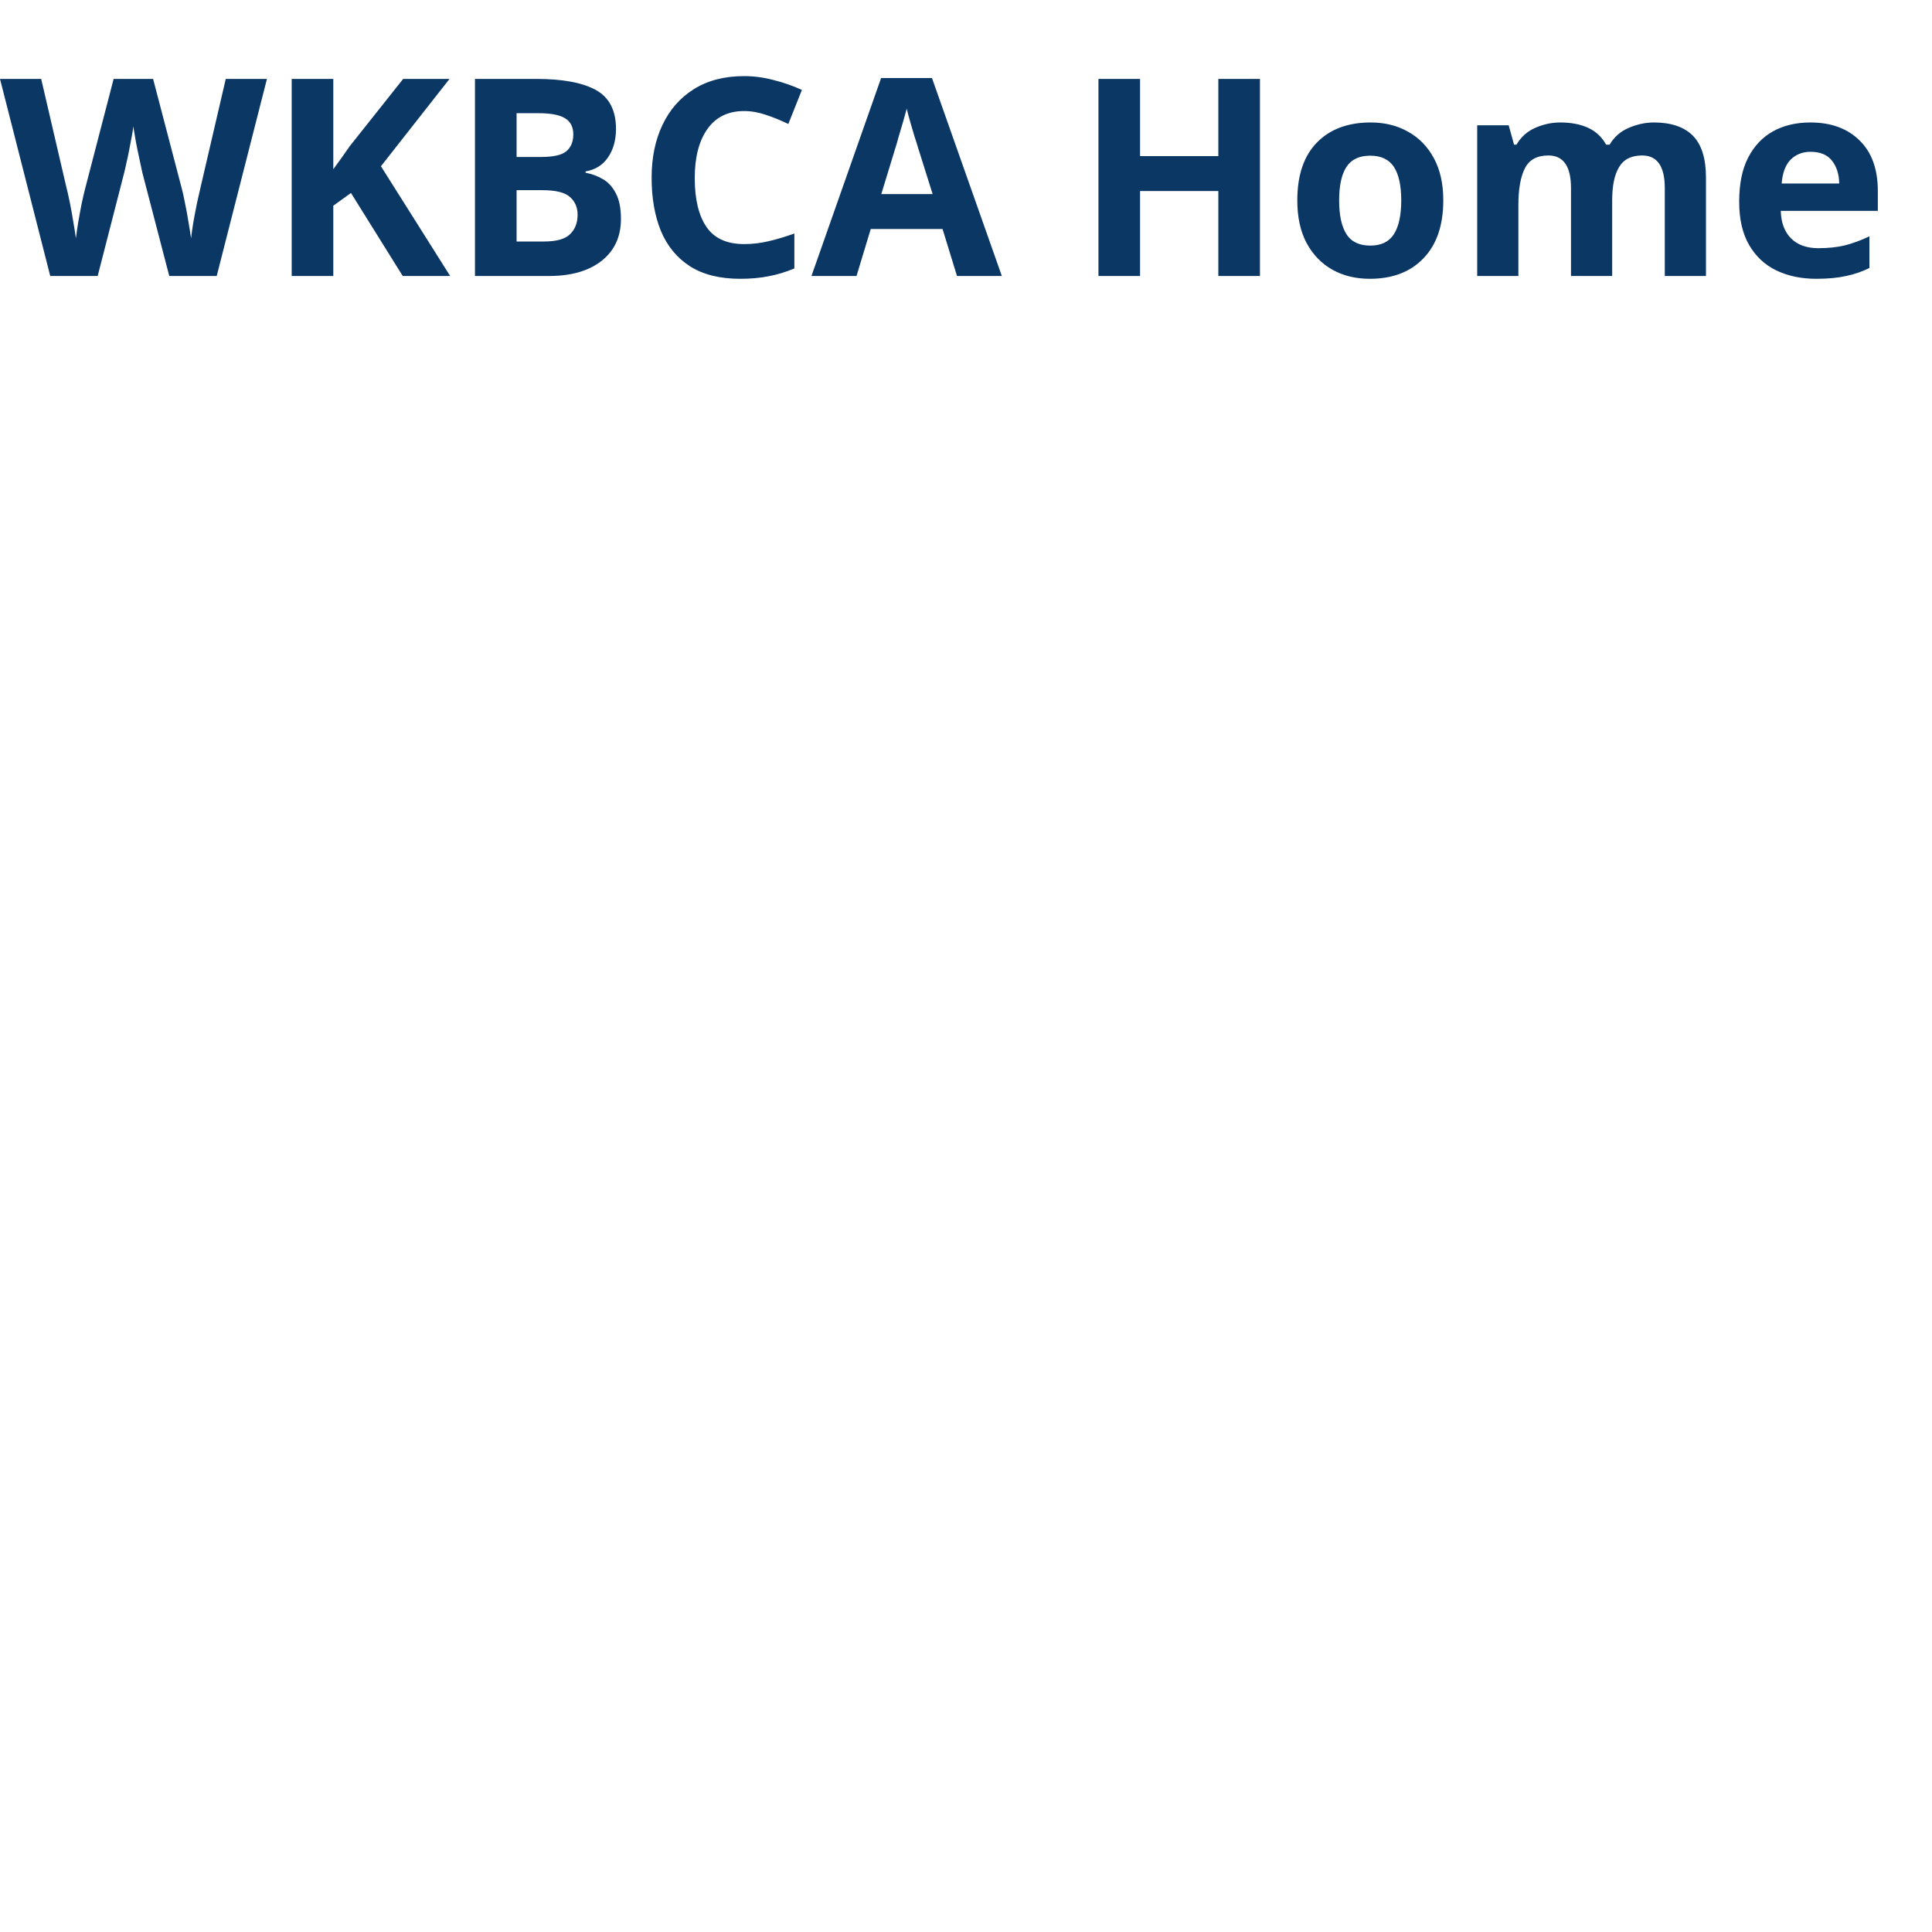
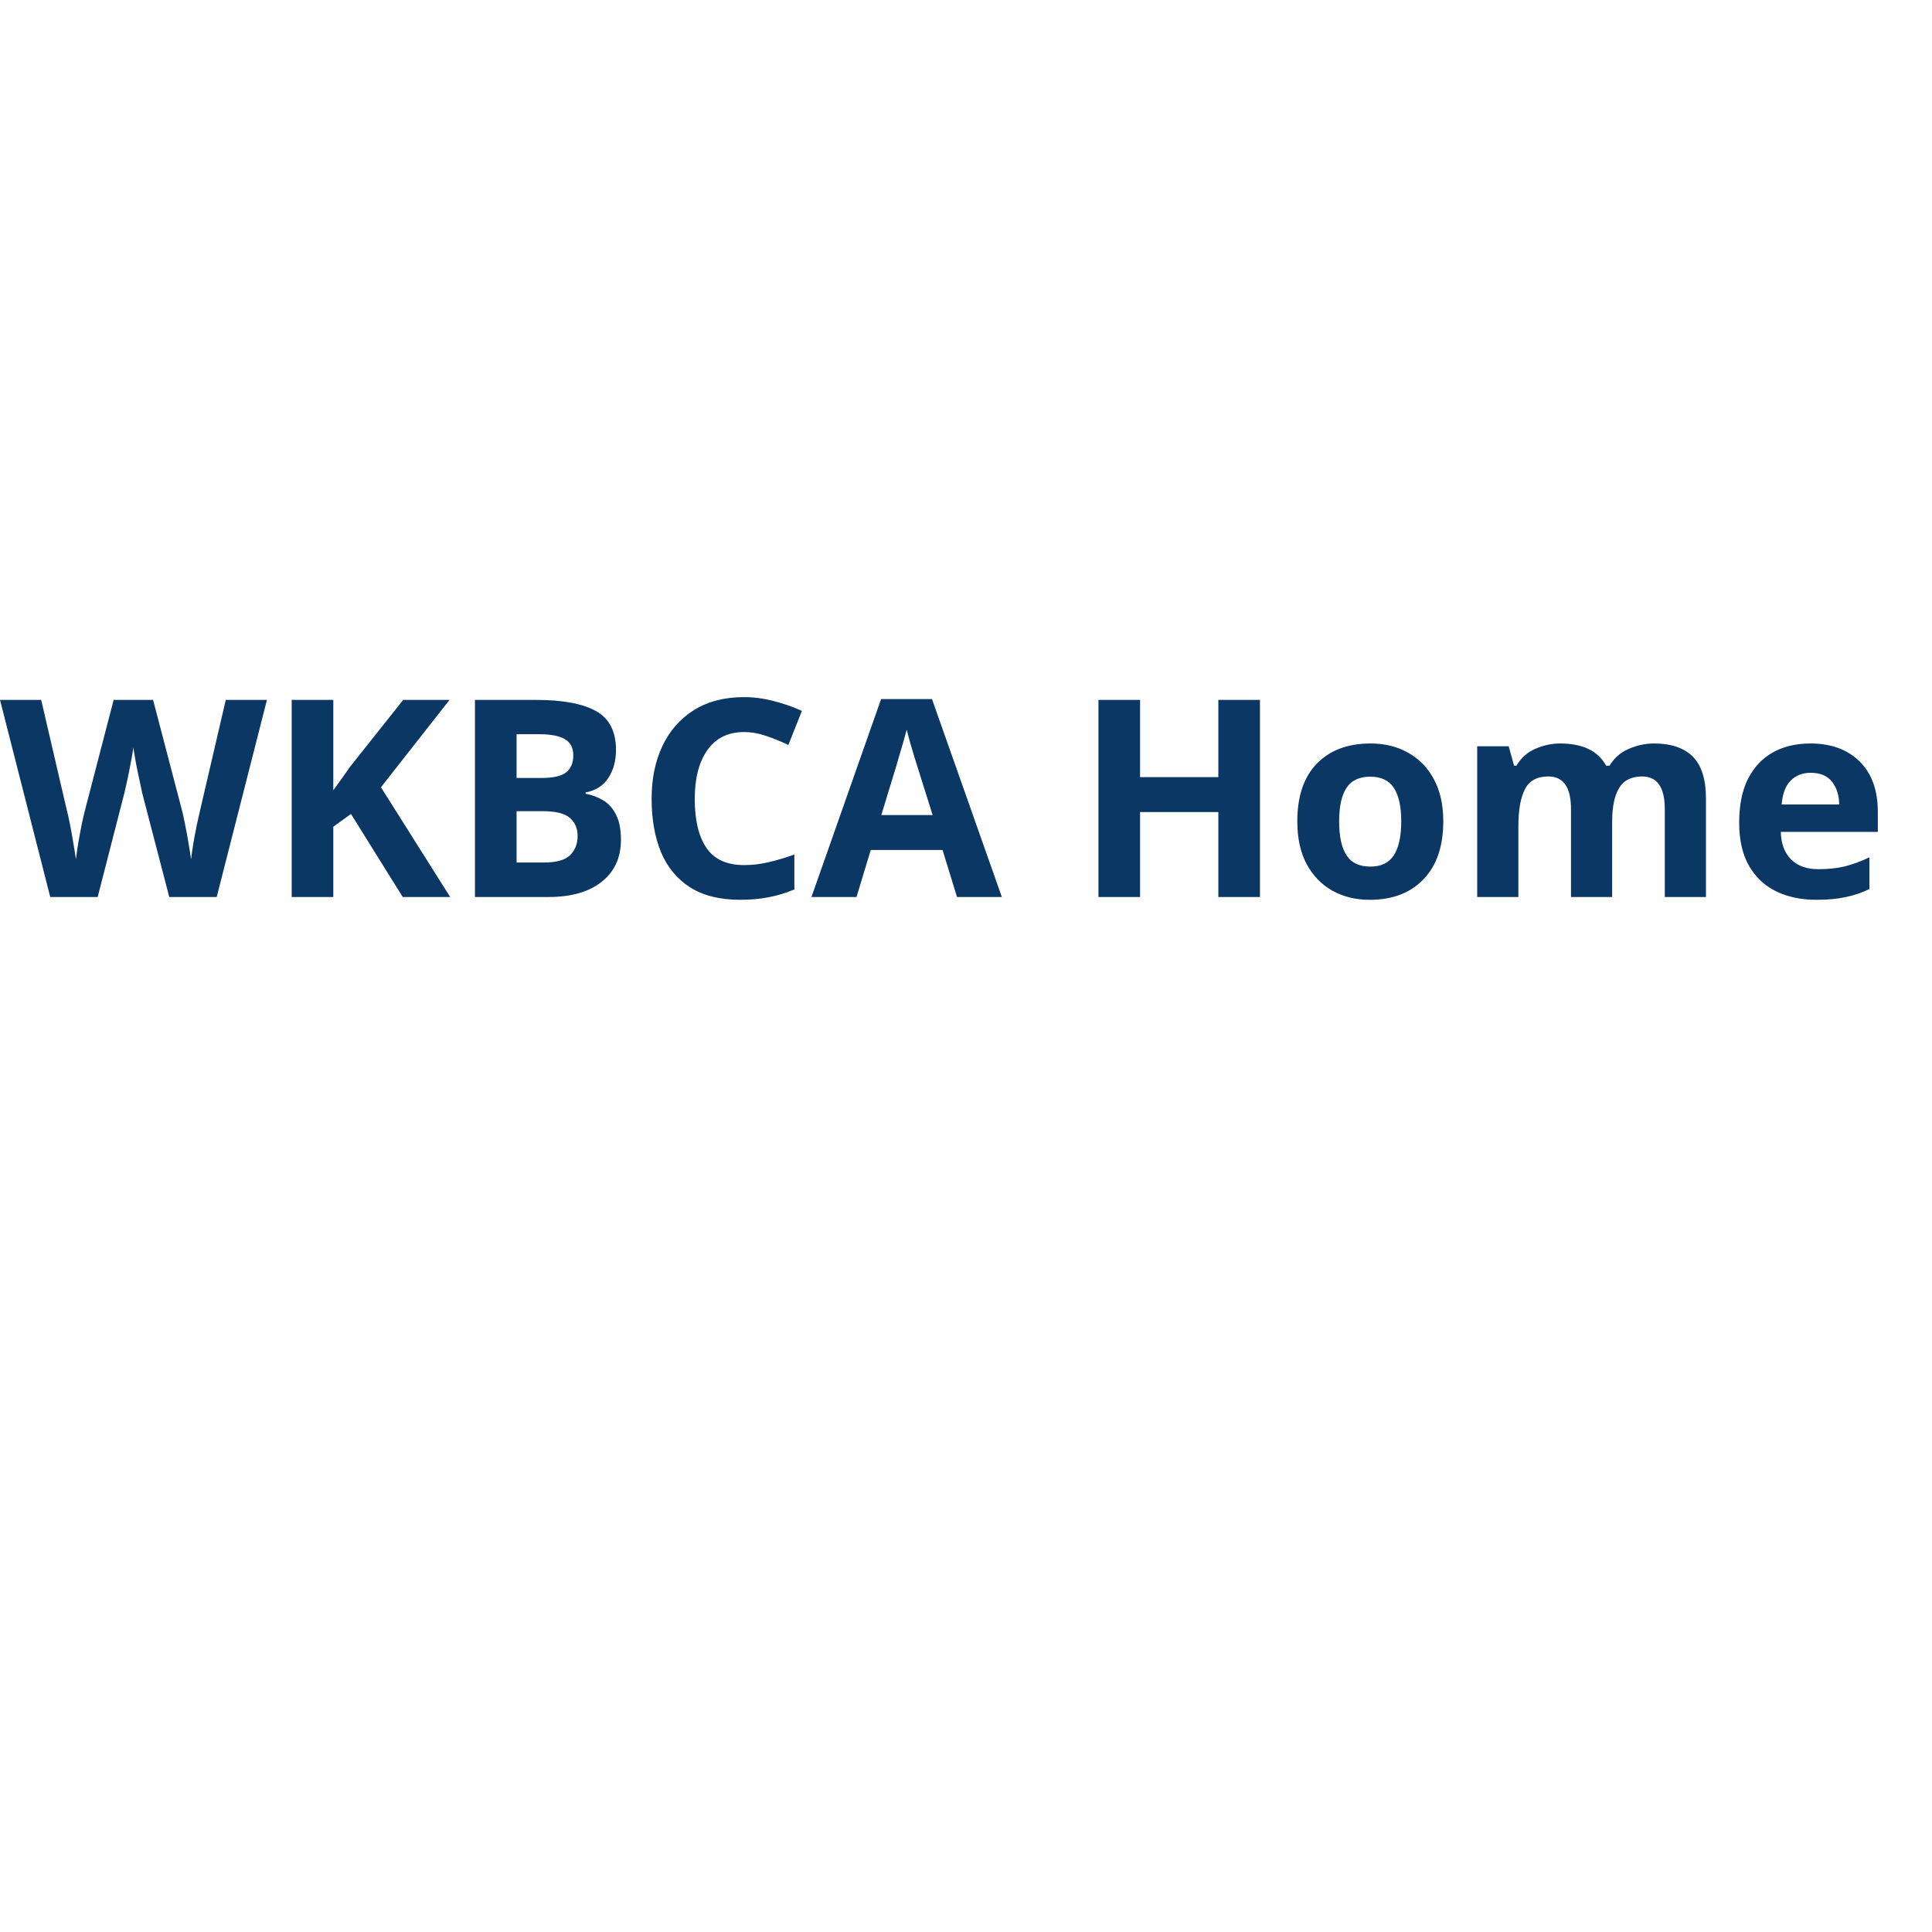
- <svg xmlns="http://www.w3.org/2000/svg" width="100" height="100" viewBox="0 0 140 100" version="1.1">
+ <svg xmlns="http://www.w3.org/2000/svg" width="100" height="100" viewBox="0 0 140 10" version="1.1">
  <g id="Page-1" stroke="none" stroke-width="1" fill="none" fill-rule="evenodd">
    <text x="0" y="0" font-family="sans-serif" font-size="20px" font-weight="bold" fill="#0b3765">WKBCA Home</text>
  </g>
</svg>
